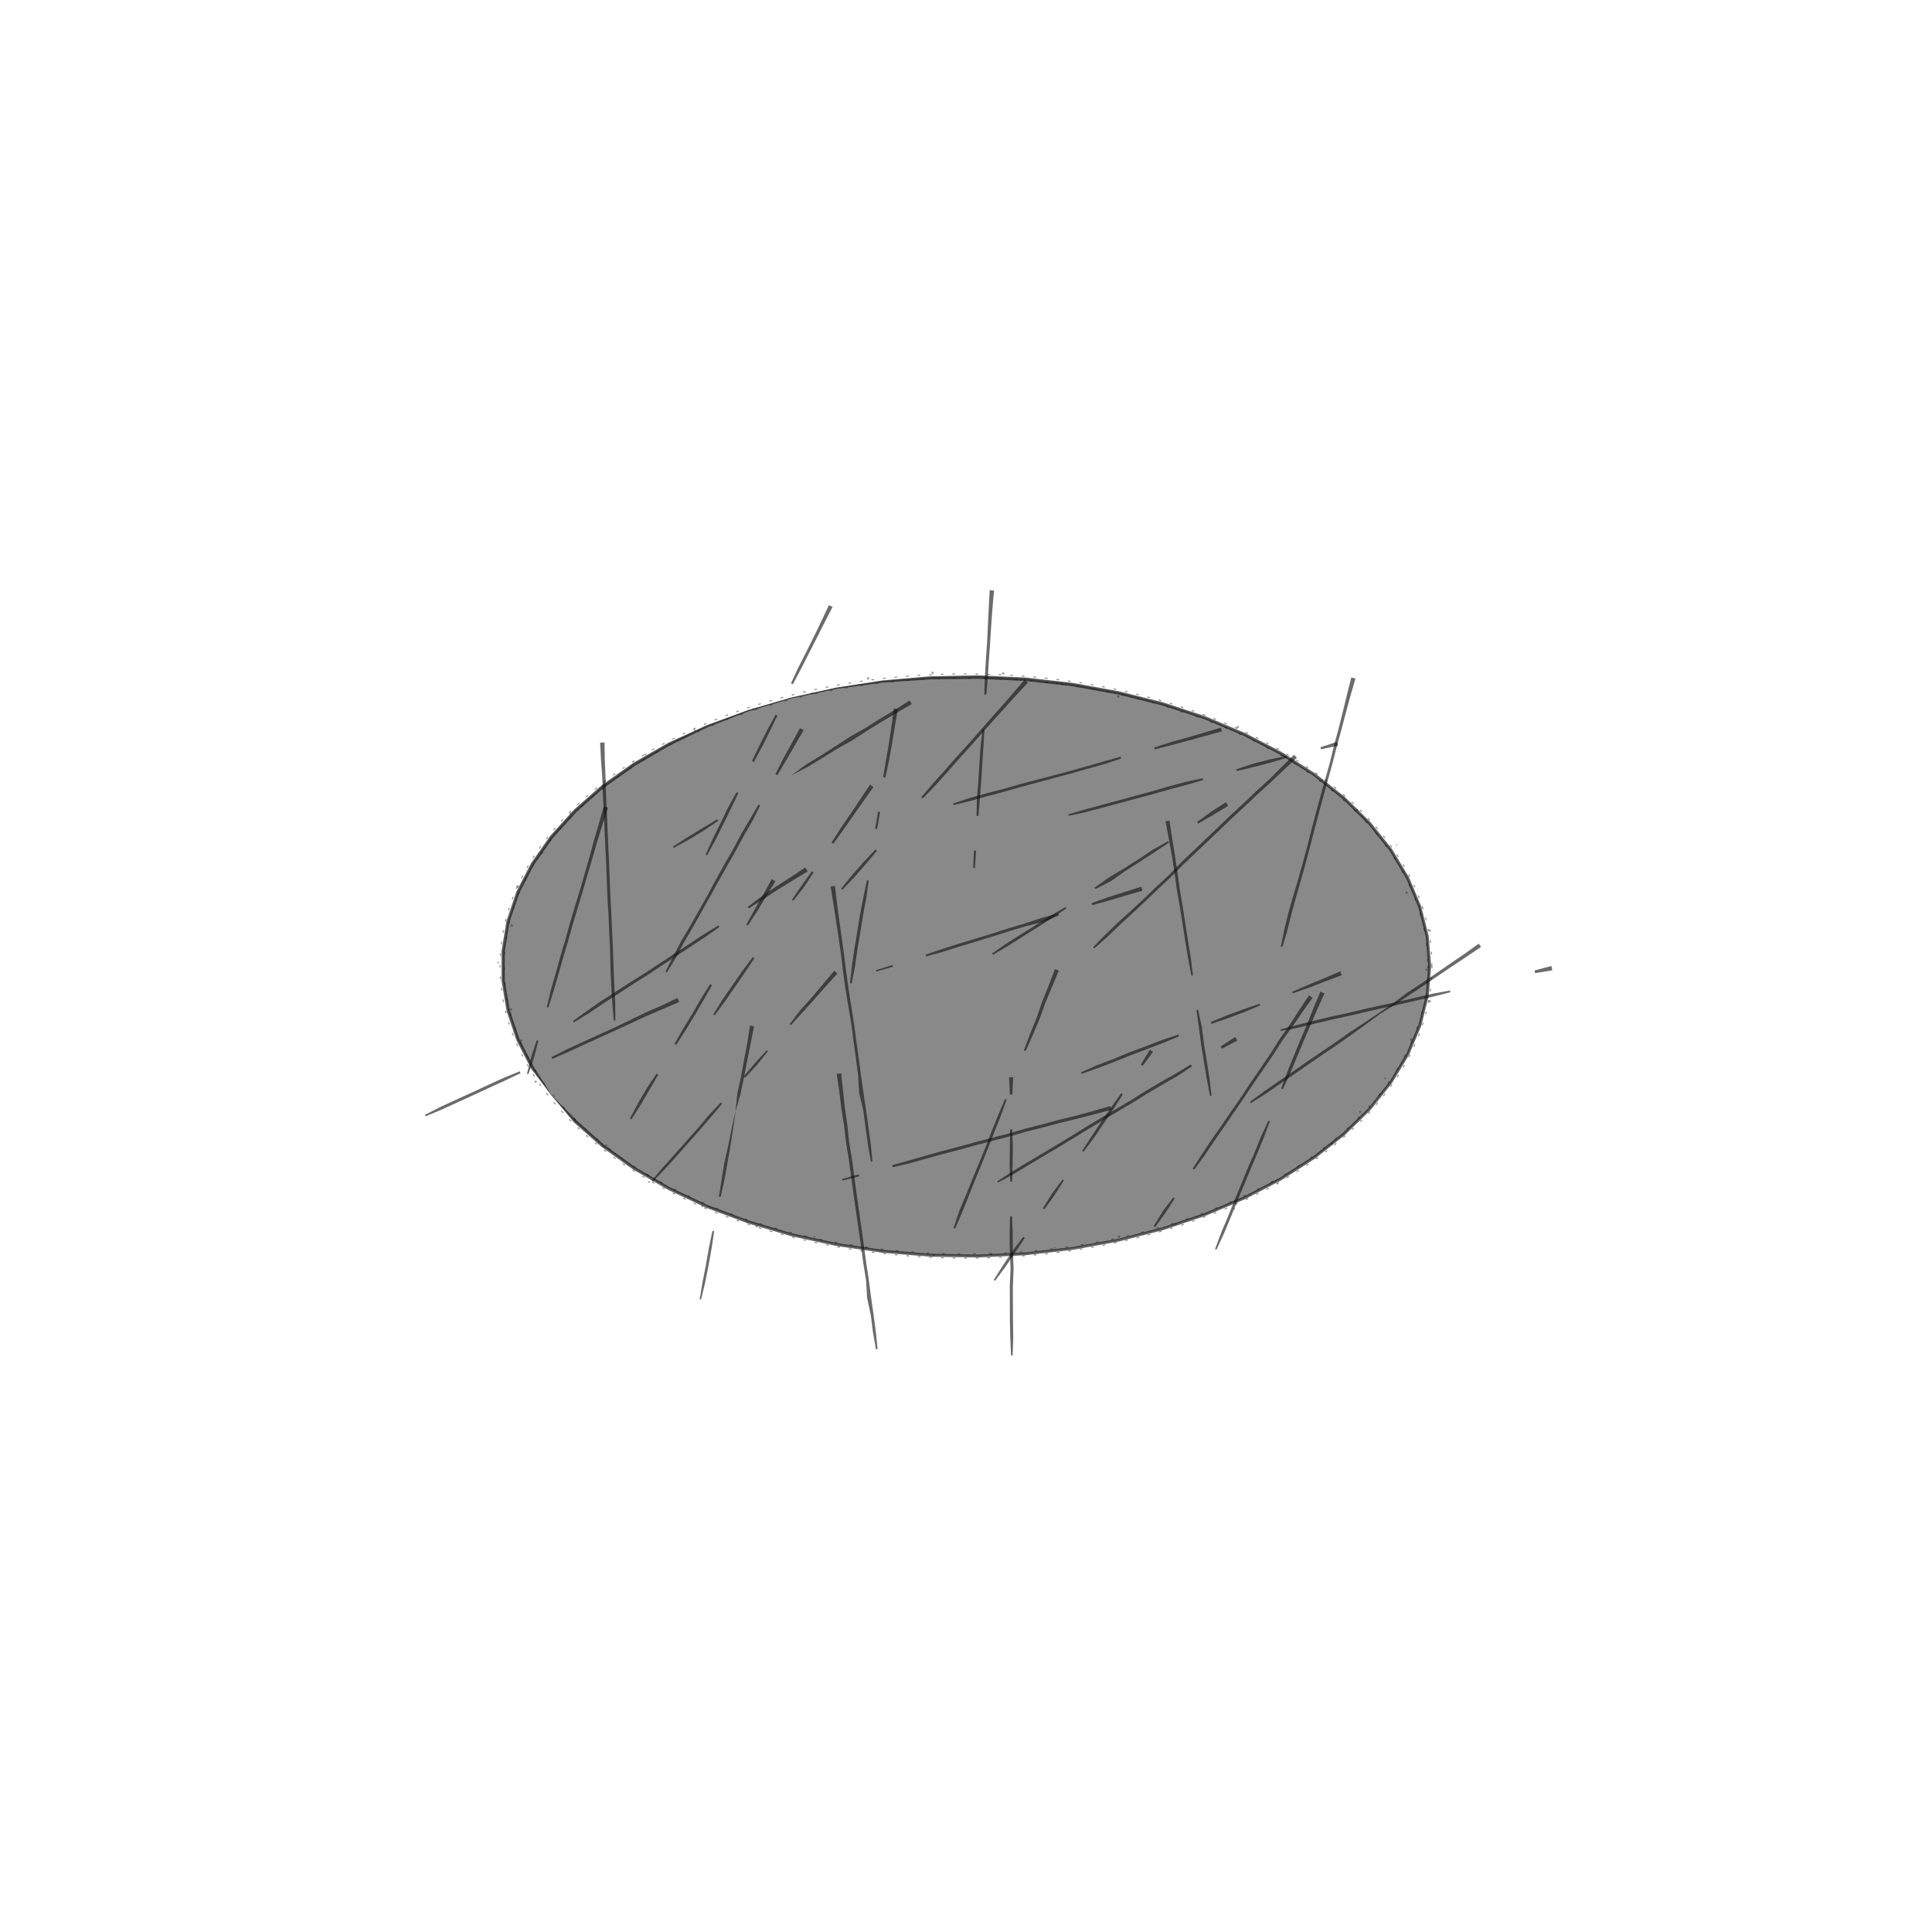
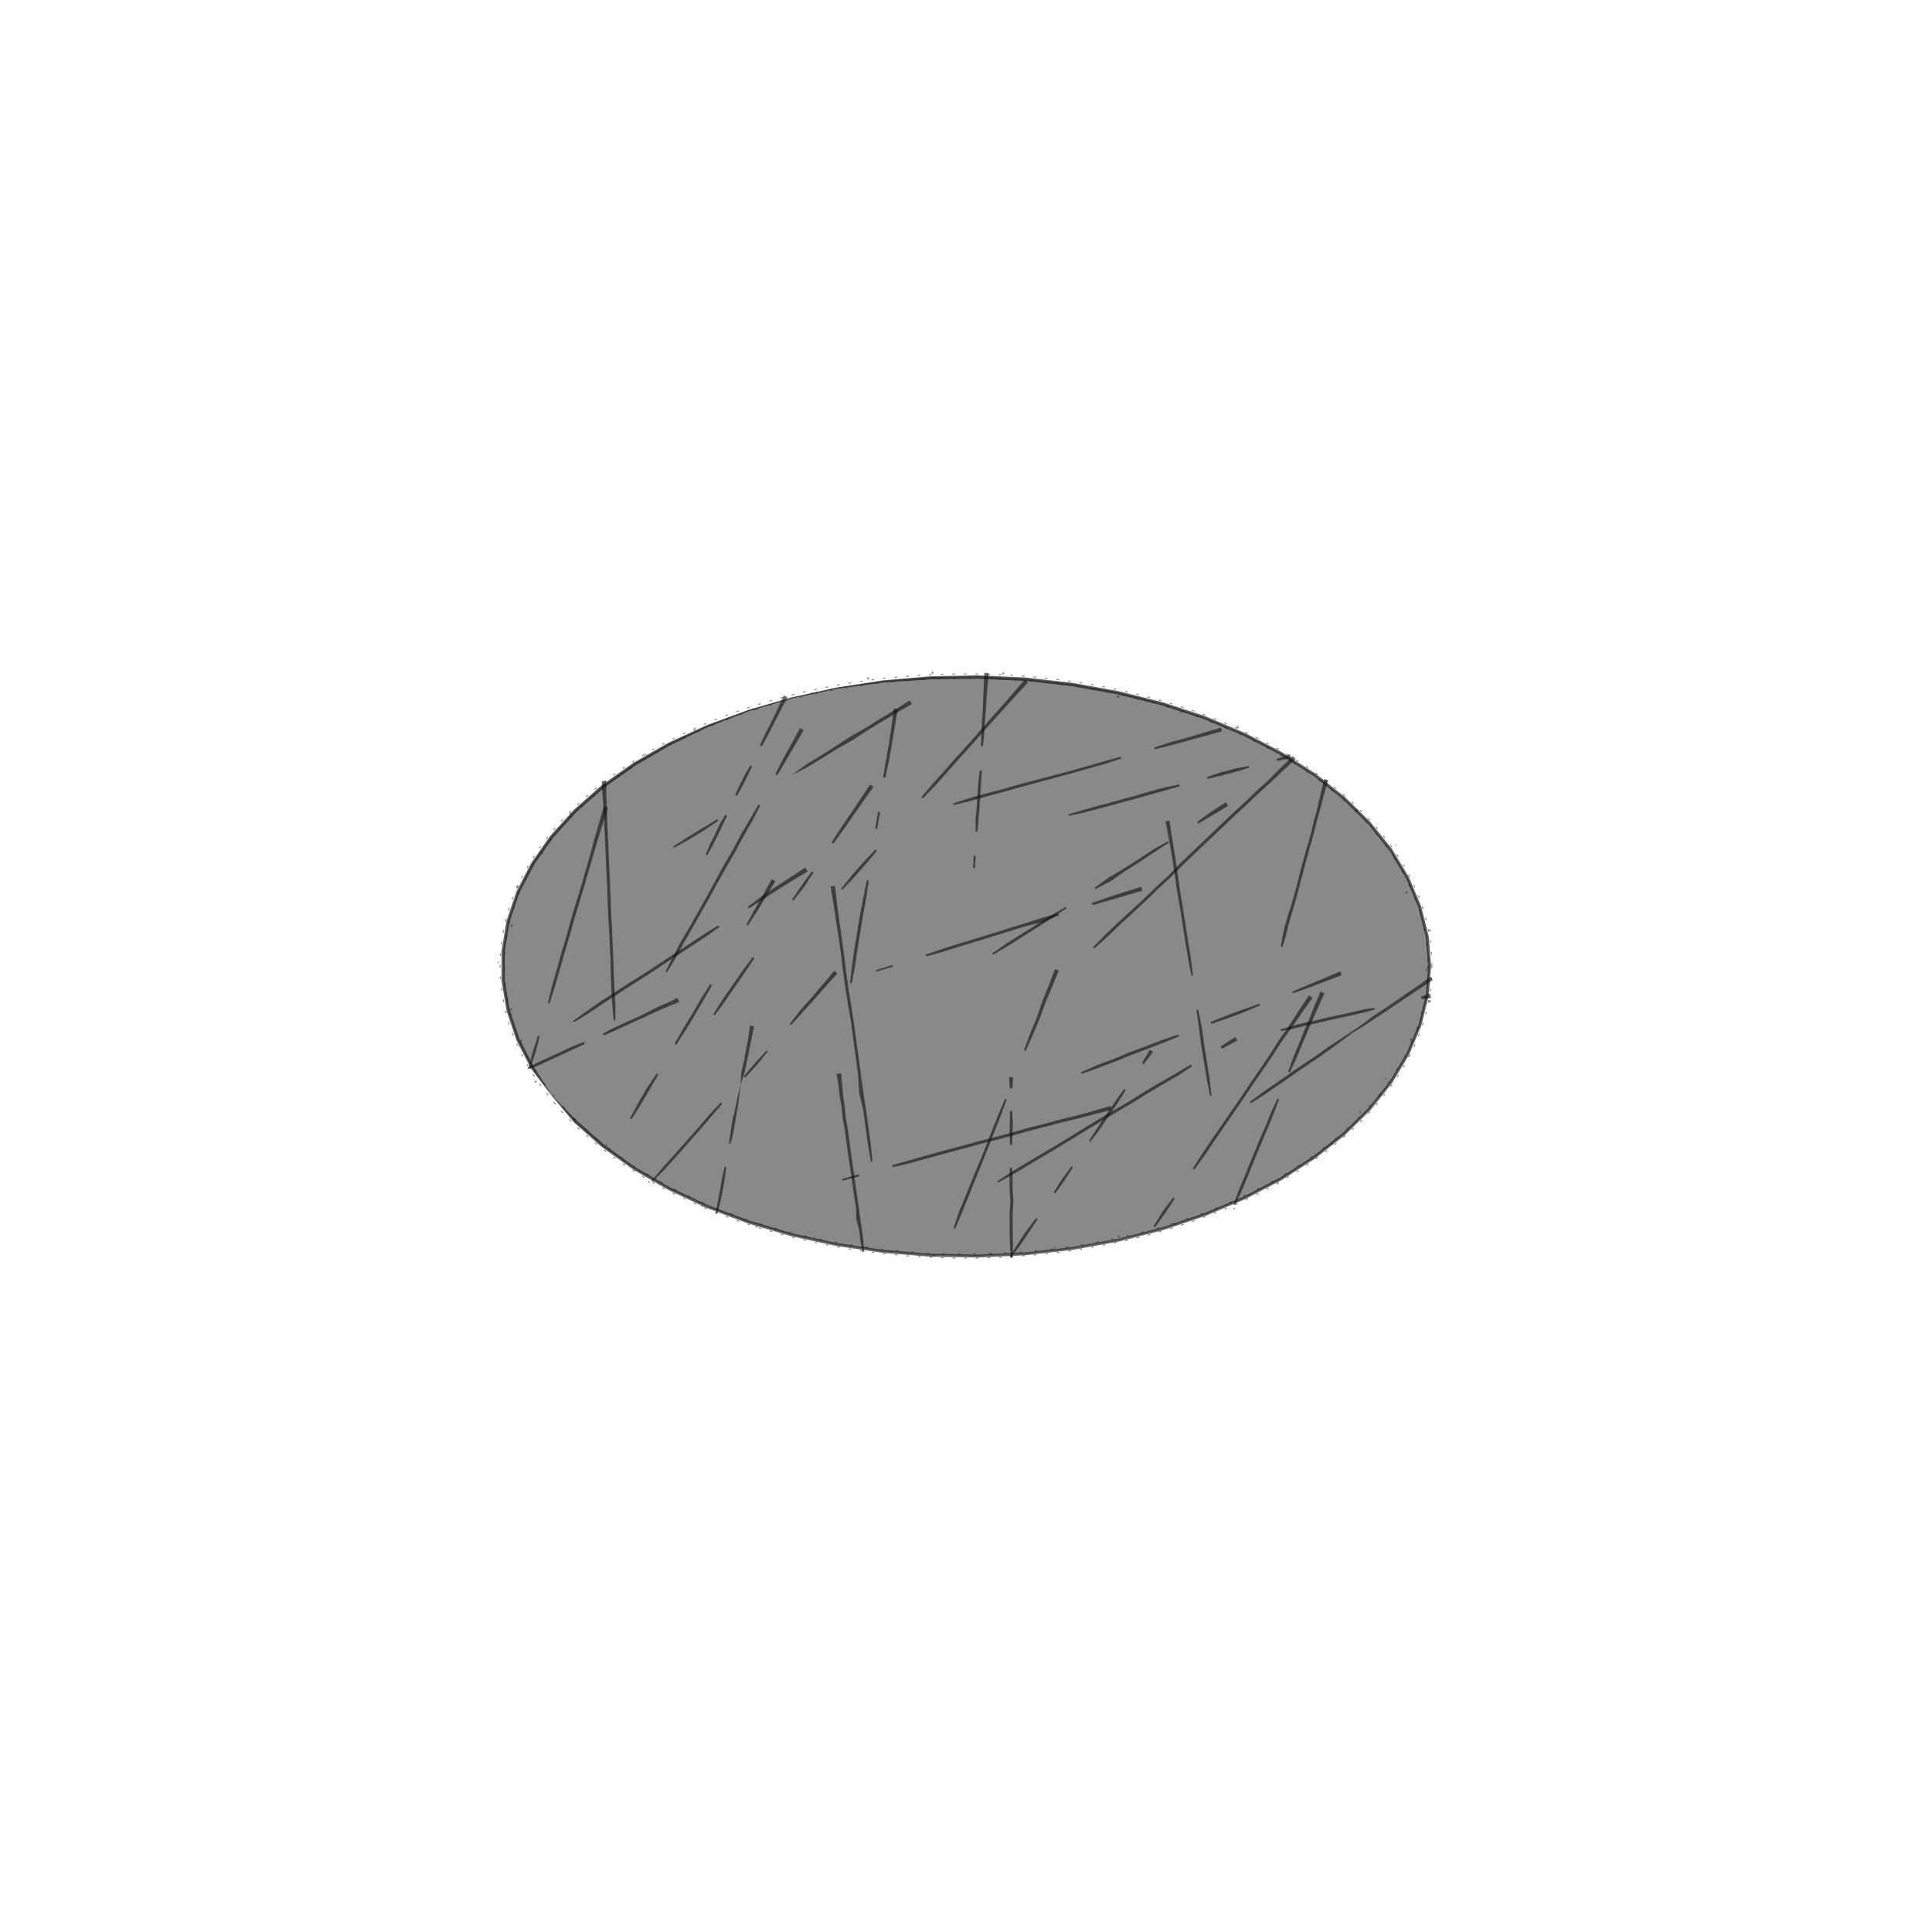
<svg xmlns="http://www.w3.org/2000/svg" baseProfile="full" height="1000" version="1.1" viewBox="0 0 1000 1000" width="1000">
  <defs />
  <g id="inku_artboard">
    <g id="layer_00_background">
      <rect fill="#ffffff" height="1000" id="background" width="1000" x="0" y="0" />
    </g>
    <g id="layer_10_content">
      <g id="instruction_000_ellipse_black_pencil">
        <g id="mark_000_000_ellipse">
          <ellipse cx="500" cy="500" fill="none" rx="240" ry="150" stroke="none" />
          <g class="fill-v2">
            <polygon class="fill-underlay-v1" fill="#111111" fill-opacity="0.495" points="740,500 738.728,515.423 734.925,530.683 728.632,545.617 719.916,560.068 708.868,573.882 695.607,586.913 680.272,599.023 663.026,610.083 644.051,619.976 623.55,628.597 601.739,635.855 578.85,641.673 555.125,645.99 530.816,648.758 506.179,649.95 481.478,649.553 456.973,647.57 432.923,644.022 409.585,638.949 387.206,632.402 366.022,624.452 346.258,615.182 328.123,604.692 311.811,593.091 297.494,580.504 285.323,567.064 275.428,552.913 267.913,538.201 262.859,523.084 260.318,507.722 260.318,492.278 262.859,476.916 267.913,461.799 275.428,447.087 285.323,432.936 297.494,419.496 311.811,406.909 328.123,395.308 346.258,384.818 366.022,375.548 387.206,367.598 409.585,361.051 432.923,355.978 456.973,352.43 481.478,350.447 506.179,350.05 530.816,351.242 555.125,354.01 578.85,358.327 601.739,364.145 623.55,371.403 644.051,380.024 663.026,389.917 680.272,400.977 695.607,413.087 708.868,426.118 719.916,439.932 728.632,454.383 734.925,469.317 738.728,484.577" stroke="none" />
            <g class="fill-texture-v1 marks-33">
-               <path d="M 802.987 499.983 L 794.283 502.317 L 794.577 503.683 L 803.47 502.226 Z M 750.487 512.677 L 741.623 514.304 L 732.852 516.338 L 724.088 518.364 L 715.293 520.264 L 706.5 522.221 L 697.753 524.326 L 688.946 526.187 L 680.18 528.286 L 671.465 530.529 L 662.769 532.836 L 662.947 533.623 L 671.808 531.965 L 680.555 529.818 L 689.299 527.749 L 698.095 525.837 L 706.857 523.763 L 715.63 521.793 L 724.423 519.856 L 733.198 517.836 L 741.964 515.816 L 750.683 513.587 Z" fill="#111111" fill-opacity="0.619" stroke="none" />
-               <path d="M 765.405 488.432 L 758.102 493.683 L 750.666 498.746 L 743.25 503.85 L 735.834 508.939 L 728.296 513.871 L 721.08 519.262 L 713.647 524.337 L 706.177 529.366 L 698.627 534.275 L 691.305 539.507 L 683.846 544.531 L 676.392 549.587 L 669.035 554.773 L 661.607 559.851 L 654.21 564.976 L 646.952 570.304 L 647.416 570.986 L 655.044 566.192 L 662.458 561.089 L 669.889 556.007 L 677.269 550.857 L 684.704 545.797 L 692.162 540.745 L 699.524 535.564 L 706.834 530.313 L 714.075 524.968 L 721.719 520.202 L 729.207 515.207 L 736.71 510.246 L 744.16 505.185 L 751.618 500.152 L 759.116 495.165 L 766.595 490.144 Z" fill="#111111" fill-opacity="0.619" stroke="none" />
-               <path d="M 683.453 513.269 L 679.957 521.574 L 676.637 529.943 L 673.077 538.211 L 669.685 546.555 L 666.278 554.886 L 663.183 563.347 L 664.043 563.696 L 667.801 555.513 L 671.249 547.199 L 674.704 538.897 L 678.287 530.641 L 681.857 522.38 L 685.537 514.175 Z M 656.511 580.064 L 652.729 588.238 L 649.343 596.573 L 645.753 604.827 L 642.345 613.162 L 638.888 621.473 L 635.529 629.822 L 632.047 638.117 L 628.904 646.559 L 629.623 646.859 L 633.416 638.69 L 636.893 630.385 L 640.29 622.049 L 643.745 613.74 L 647.168 605.422 L 650.703 597.144 L 654.119 588.813 L 657.303 580.39 Z" fill="#111111" fill-opacity="0.619" stroke="none" />
+               <path d="M 740.282 514.333 L 735.493 515.772 L 735.773 517.141 L 740.742 516.581 Z M 711.294 521.647 L 706.347 522.377 L 701.492 523.515 L 696.652 524.643 L 691.779 525.645 L 686.9 526.706 L 682.075 527.914 L 677.189 528.878 L 672.331 530.083 L 667.54 531.427 L 662.77 532.835 L 662.946 533.623 L 667.894 532.861 L 672.724 531.61 L 677.539 530.44 L 682.414 529.425 L 687.259 528.248 L 692.107 527.176 L 696.982 526.137 L 701.841 525.012 L 706.684 523.89 L 711.48 522.559 Z" fill="#111111" fill-opacity="0.619" stroke="none" />
+               <path d="M 740.393 505.559 L 734.654 509.738 L 728.782 513.73 L 722.929 517.765 L 717.078 521.782 L 711.102 525.645 L 705.449 529.965 L 699.579 533.97 L 693.67 537.93 L 687.684 541.769 L 681.925 545.929 L 676.031 549.882 L 670.139 553.868 L 664.344 557.985 L 658.481 561.992 L 652.647 566.046 L 646.953 570.303 L 647.416 570.986 L 653.48 567.262 L 659.332 563.23 L 665.2 559.217 L 671.017 555.138 L 676.888 551.15 L 682.784 547.167 L 688.584 543.055 L 694.329 538.875 L 700.006 534.601 L 706.087 530.906 L 712.011 526.981 L 717.95 523.091 L 723.839 519.1 L 729.733 515.138 L 735.668 511.221 L 741.586 507.269 Z" fill="#111111" fill-opacity="0.619" stroke="none" />
+               <path d="M 683.454 513.265 L 680.556 520.132 L 677.835 527.06 L 674.872 533.887 L 672.078 540.792 L 669.27 547.682 L 666.774 554.703 L 667.634 555.049 L 670.793 548.308 L 673.643 541.435 L 676.498 534.575 L 679.483 527.76 L 682.454 520.941 L 685.535 514.178 Z M 661.299 568.537 L 658.114 575.27 L 655.327 582.164 L 652.336 588.976 L 649.526 595.871 L 646.667 602.742 L 643.906 609.65 L 641.023 616.503 L 638.479 623.504 L 639.198 623.805 L 642.392 617.077 L 645.271 610.212 L 648.07 603.317 L 650.926 596.449 L 653.75 589.573 L 656.688 582.735 L 659.505 575.845 L 662.09 568.862 Z" fill="#111111" fill-opacity="0.619" stroke="none" />
              <path d="M 677.527 515.194 L 672.538 522.698 L 667.675 530.266 L 662.463 537.615 L 657.66 545.244 L 652.642 552.697 L 647.494 560.085 L 642.544 567.603 L 637.428 575.002 L 632.343 582.426 L 627.181 589.805 L 622.199 597.304 L 617.333 604.876 L 618.124 605.414 L 623.432 598.138 L 628.446 590.667 L 633.561 583.266 L 638.639 575.834 L 643.74 568.413 L 648.739 560.929 L 653.861 553.533 L 658.926 546.075 L 663.789 538.51 L 669.055 531.216 L 674.137 523.78 L 679.378 516.473 Z M 607.269 619.798 L 601.839 626.989 L 597.125 634.675 L 597.875 635.175 L 603.145 627.882 L 608.041 620.328 Z" fill="#111111" fill-opacity="0.619" stroke="none" />
-               <path d="M 699.434 350.638 L 697.241 359.375 L 695.11 368.126 L 692.934 376.854 L 690.571 385.542 L 688.452 394.289 L 686.025 402.946 L 683.603 411.616 L 681.231 420.303 L 678.935 429.011 L 676.717 437.733 L 674.392 446.419 L 671.955 455.075 L 669.376 463.7 L 666.903 472.373 L 664.764 481.129 L 662.946 489.951 L 663.786 490.162 L 666.341 481.52 L 668.492 472.791 L 670.893 464.136 L 673.39 455.486 L 675.795 446.803 L 678.122 438.101 L 680.374 429.386 L 682.678 420.691 L 685.034 412.01 L 687.428 403.336 L 689.834 394.652 L 692.041 385.925 L 694.425 377.249 L 696.724 368.541 L 699.073 359.858 L 701.582 351.219 Z" fill="#111111" fill-opacity="0.619" stroke="none" />
-               <path d="M 669.783 390.669 L 663.371 396.996 L 657.019 403.361 L 650.34 409.389 L 643.839 415.62 L 637.219 421.72 L 630.732 427.967 L 624.206 434.163 L 617.688 440.37 L 611.167 446.593 L 604.919 453.075 L 598.318 459.178 L 591.847 465.434 L 585.238 471.53 L 578.57 477.587 L 572.075 483.829 L 565.797 490.285 L 566.392 490.909 L 573.129 484.93 L 579.619 478.706 L 586.232 472.609 L 592.826 466.47 L 599.316 460.233 L 605.906 454.088 L 612.253 447.693 L 618.761 441.496 L 625.283 435.296 L 631.815 429.102 L 638.317 422.886 L 644.92 416.773 L 651.453 410.588 L 658.134 404.547 L 664.656 398.328 L 671.285 392.248 Z" fill="#111111" fill-opacity="0.619" stroke="none" />
+               <path d="M 685.38 403.284 L 684.064 408.734 L 682.811 414.198 L 681.515 419.632 L 680.029 425.031 L 678.789 430.486 L 677.242 435.846 L 675.698 441.228 L 674.204 446.627 L 672.785 452.047 L 671.445 457.478 L 670 462.869 L 668.444 468.229 L 666.743 473.562 L 665.146 478.956 L 663.884 484.429 L 662.945 489.955 L 663.787 490.158 L 665.465 484.802 L 666.736 479.371 L 668.255 474.016 L 669.874 468.656 L 671.402 463.258 L 672.852 457.842 L 674.226 452.417 L 675.65 447.016 L 677.127 441.628 L 678.642 436.246 L 680.171 430.847 L 681.501 425.408 L 683.006 420.025 L 684.427 414.603 L 685.897 409.214 L 687.526 403.87 Z" fill="#111111" fill-opacity="0.619" stroke="none" />
+               <path d="M 669.139 391.281 L 662.767 397.569 L 656.456 403.896 L 649.817 409.886 L 643.356 416.078 L 636.776 422.141 L 630.329 428.349 L 623.844 434.507 L 617.366 440.676 L 610.885 446.86 L 604.677 453.304 L 598.116 459.369 L 591.686 465.587 L 585.117 471.644 L 578.489 477.663 L 572.035 483.867 L 565.797 490.285 L 566.392 490.909 L 573.089 484.968 L 579.538 478.783 L 586.111 472.724 L 592.665 466.623 L 599.115 460.424 L 605.665 454.317 L 611.971 447.96 L 618.439 441.802 L 624.921 435.64 L 631.413 429.484 L 637.874 423.307 L 644.437 417.231 L 650.929 411.085 L 657.571 405.082 L 664.052 398.901 L 670.641 392.859 Z" fill="#111111" fill-opacity="0.619" stroke="none" />
              <path d="M 603.275 425.114 L 604.925 433.966 L 606.548 442.814 L 607.929 451.694 L 609.145 460.62 L 610.708 469.492 L 612.119 478.375 L 613.497 487.272 L 614.979 496.15 L 616.651 504.992 L 617.486 504.866 L 616.372 495.926 L 614.929 487.043 L 613.552 478.151 L 612.158 469.254 L 610.677 460.383 L 609.438 451.475 L 608.111 442.559 L 606.666 433.669 L 605.332 424.768 Z M 619.292 522.804 L 620.526 531.714 L 621.703 540.635 L 623.158 549.528 L 624.605 558.408 L 626.296 567.251 L 627.084 567.13 L 626.05 558.181 L 624.636 549.289 L 623.207 540.414 L 622.041 531.482 L 620.167 522.66 Z" fill="#111111" fill-opacity="0.619" stroke="none" />
              <path d="M 693.717 502.794 L 685.429 506.314 L 677.119 509.762 L 668.849 513.298 L 669.155 514.126 L 677.679 511.182 L 686.066 507.902 L 694.497 504.748 Z M 651.956 519.533 L 643.446 522.464 L 635.005 525.583 L 626.659 528.975 L 627.034 529.951 L 635.543 527.023 L 643.975 523.869 L 652.282 520.384 Z M 609.868 535.451 L 601.349 538.373 L 592.948 541.599 L 584.501 544.736 L 576.192 548.206 L 567.766 551.355 L 559.528 555.016 L 559.841 555.805 L 568.339 552.836 L 576.751 549.621 L 585.09 546.236 L 593.506 543.071 L 601.908 539.844 L 610.234 536.421 Z" fill="#111111" fill-opacity="0.619" stroke="none" />
              <path d="M 639.342 536.737 L 631.792 541.648 L 632.487 542.833 L 640.435 538.587 Z M 616.369 550.96 L 608.684 555.626 L 600.845 560.031 L 593.088 564.629 L 585.472 569.426 L 577.723 573.988 L 569.984 578.586 L 562.25 583.203 L 554.611 587.969 L 546.929 592.645 L 539.189 597.231 L 531.448 601.829 L 523.754 606.499 L 516.199 611.398 L 516.622 612.106 L 524.519 607.771 L 532.225 603.123 L 539.952 598.514 L 547.688 593.909 L 555.393 589.245 L 563.059 584.533 L 570.777 579.917 L 578.506 575.309 L 586.256 570.718 L 593.913 565.985 L 601.638 561.398 L 609.461 556.922 L 616.991 551.96 Z" fill="#111111" fill-opacity="0.619" stroke="none" />
-               <path d="M 595.167 543.314 L 590.491 551.014 L 591.447 551.66 L 596.822 544.428 Z M 580.331 565.868 L 575.11 573.204 L 570.017 580.626 L 565.058 588.133 L 560.092 595.638 L 560.823 596.144 L 566.238 588.942 L 571.258 581.466 L 576.361 574.055 L 581.186 566.455 Z M 549.948 610.509 L 544.584 617.748 L 539.782 625.37 L 540.598 625.918 L 545.815 618.585 L 550.673 611.008 Z M 529.627 640.219 L 524.174 647.395 L 519.166 654.882 L 514.349 662.488 L 515.025 662.952 L 520.395 655.717 L 525.433 648.267 L 530.429 640.783 Z" fill="#111111" fill-opacity="0.619" stroke="none" />
-               <path d="M 522.302 557.566 L 522.729 566.565 L 523.986 566.567 L 524.401 557.565 Z M 522.819 584.571 L 522.722 593.566 L 522.571 602.561 L 522.879 611.566 L 523.884 611.566 L 524.164 602.571 L 524.253 593.565 L 523.912 584.561 Z M 522.809 629.567 L 522.58 638.572 L 522.67 647.587 L 523.083 656.565 L 522.667 665.549 L 522.689 674.568 L 522.722 683.574 L 522.917 692.575 L 523.325 701.568 L 524.151 701.563 L 524.45 692.556 L 524.321 683.557 L 524.285 674.563 L 524.261 665.582 L 524.638 656.564 L 524.243 647.545 L 524.182 638.56 L 523.84 629.565 Z" fill="#111111" fill-opacity="0.619" stroke="none" />
-               <path d="M 692.025 383.955 L 683.468 386.782 L 683.73 387.795 L 692.568 385.995 Z M 666.028 391.23 L 657.204 393.059 L 648.487 395.351 L 639.92 398.161 L 640.182 399.096 L 648.935 396.997 L 657.633 394.733 L 666.267 392.173 Z M 622.543 402.814 L 613.732 404.697 L 605.021 407.014 L 596.382 409.548 L 587.696 411.888 L 579.019 414.279 L 570.33 416.616 L 561.65 418.976 L 553.006 421.484 L 553.199 422.247 L 562.005 420.337 L 570.71 418.032 L 579.407 415.708 L 588.092 413.347 L 596.79 411.017 L 605.45 408.563 L 614.136 406.259 L 622.778 403.735 Z" fill="#111111" fill-opacity="0.619" stroke="none" />
+               <path d="M 595.166 543.314 L 591.005 550.263 L 591.961 550.908 L 596.823 544.427 Z M 581.873 563.613 L 577.166 570.199 L 572.587 576.869 L 568.143 583.624 L 563.691 590.378 L 564.421 590.884 L 569.322 584.433 L 573.828 577.708 L 578.417 571.049 L 582.729 564.201 Z M 554.575 603.746 L 549.725 610.234 L 545.436 617.104 L 546.253 617.651 L 550.956 611.071 L 555.3 604.245 Z M 536.31 630.449 L 531.371 636.875 L 526.877 643.611 L 522.574 650.465 L 523.25 650.929 L 528.106 644.445 L 532.63 637.748 L 537.111 631.015 Z" fill="#111111" fill-opacity="0.619" stroke="none" />
+               <path d="M 522.302 557.565 L 522.721 563.406 L 523.977 563.412 L 524.401 557.566 Z M 522.794 575.103 L 522.688 580.938 L 522.529 586.774 L 522.829 592.624 L 523.833 592.627 L 524.121 586.791 L 524.219 580.94 L 523.887 575.088 Z M 522.741 604.313 L 522.504 610.163 L 522.586 616.03 L 522.99 621.84 L 522.566 627.659 L 522.579 633.531 L 522.603 639.384 L 522.79 645.228 L 523.189 651.061 L 524.015 651.054 L 524.322 645.201 L 524.203 639.359 L 524.175 633.526 L 524.159 627.712 L 524.544 621.841 L 524.158 615.967 L 524.106 610.148 L 523.772 604.312 Z" fill="#111111" fill-opacity="0.619" stroke="none" />
+               <path d="M 667.745 390.39 L 660.707 392.815 L 660.967 393.828 L 668.288 392.43 Z M 646.302 396.458 L 638.995 397.885 L 631.793 399.776 L 624.744 402.183 L 625.008 403.117 L 632.244 401.42 L 639.422 399.559 L 646.538 397.402 Z M 610.404 406.031 L 603.11 407.512 L 595.915 409.428 L 588.792 411.559 L 581.626 413.497 L 574.466 415.485 L 567.295 417.421 L 560.133 419.378 L 553.007 421.484 L 553.198 422.247 L 560.487 420.74 L 567.675 418.836 L 574.855 416.914 L 582.023 414.956 L 589.205 413.027 L 596.347 410.976 L 603.513 409.074 L 610.637 406.952 Z" fill="#111111" fill-opacity="0.619" stroke="none" />
              <path d="M 631.909 376.605 L 623.29 379.2 L 614.667 381.759 L 605.979 384.115 L 597.413 386.906 L 597.681 387.852 L 606.41 385.656 L 615.098 383.307 L 623.779 380.909 L 632.465 378.549 Z M 580.047 391.654 L 571.38 394.099 L 562.728 396.551 L 554.079 399.02 L 545.379 401.306 L 536.676 403.602 L 527.964 405.891 L 519.316 408.383 L 510.607 410.645 L 501.922 413.042 L 493.37 415.881 L 493.609 416.708 L 502.352 414.557 L 511.009 412.128 L 519.707 409.803 L 528.363 407.338 L 537.049 405.003 L 545.74 402.662 L 554.437 400.322 L 563.101 397.869 L 571.776 395.444 L 580.323 392.607 Z" fill="#111111" fill-opacity="0.619" stroke="none" />
              <path d="M 634.489 415.244 L 626.917 420.127 L 619.633 425.446 L 620.168 426.277 L 627.972 421.779 L 635.655 417.106 Z M 604.623 435.383 L 596.751 439.773 L 589.256 444.771 L 581.658 449.589 L 573.933 454.196 L 566.584 459.42 L 567.052 460.163 L 575.081 456.023 L 582.455 450.831 L 590.055 446.004 L 597.575 441.071 L 605.085 436.103 Z M 551.604 469.419 L 543.827 473.948 L 536.219 478.755 L 528.588 483.526 L 520.961 488.312 L 513.574 493.471 L 514.016 494.159 L 521.773 489.588 L 529.375 484.777 L 536.991 479.98 L 544.591 475.158 L 552.046 470.095 Z" fill="#111111" fill-opacity="0.619" stroke="none" />
              <path d="M 590.715 458.974 L 582.127 461.679 L 573.548 464.42 L 565.06 467.436 L 565.397 468.509 L 574.065 466.077 L 582.69 463.526 L 591.334 461.024 Z M 547.85 472.723 L 539.168 475.107 L 530.633 477.918 L 522.001 480.505 L 513.432 483.265 L 504.828 485.884 L 496.202 488.471 L 487.633 491.227 L 479.102 494.105 L 479.392 495.028 L 488.074 492.639 L 496.656 489.931 L 505.261 487.311 L 513.872 484.672 L 522.453 481.962 L 531.054 479.35 L 539.831 477.217 L 548.184 473.762 Z M 461.931 499.485 L 453.339 502.169 L 453.56 502.9 L 462.199 500.376 Z" fill="#111111" fill-opacity="0.619" stroke="none" />
              <path d="M 546.047 501.59 L 542.843 509.995 L 539.451 518.353 L 536.558 526.883 L 533.13 535.184 L 529.961 543.622 L 530.893 543.99 L 534.533 535.764 L 538.062 527.46 L 541.105 518.982 L 544.577 510.698 L 548.026 502.377 Z M 520.217 568.804 L 516.694 577.086 L 513.314 585.43 L 510.092 593.834 L 506.702 602.162 L 503.235 610.47 L 499.86 618.814 L 496.397 627.13 L 493.541 635.685 L 494.34 635.99 L 497.906 627.727 L 501.26 619.383 L 504.61 611.03 L 508.013 602.699 L 511.377 594.342 L 514.642 585.954 L 517.995 577.605 L 521.055 569.134 Z" fill="#111111" fill-opacity="0.619" stroke="none" />
              <path d="M 574.744 572.434 L 566.117 574.988 L 557.45 577.361 L 548.701 579.482 L 540.006 581.82 L 531.271 584.028 L 522.631 586.563 L 513.928 588.818 L 505.208 591.073 L 496.538 593.488 L 487.827 595.753 L 479.15 598.176 L 470.502 600.647 L 461.843 603.088 L 462.123 604.148 L 470.894 602.097 L 479.568 599.666 L 488.237 597.276 L 496.942 594.993 L 505.62 592.607 L 514.323 590.335 L 523.041 588.059 L 531.698 585.604 L 540.412 583.383 L 549.11 581.09 L 557.859 578.966 L 566.583 576.697 L 575.299 574.427 Z M 444.468 607.807 L 435.816 610.288 L 436.034 611.09 L 444.754 608.859 Z" fill="#111111" fill-opacity="0.619" stroke="none" />
-               <path d="M 433.067 555.858 L 434.394 564.755 L 435.462 573.706 L 436.915 582.589 L 437.916 591.541 L 439.404 600.432 L 440.615 609.337 L 441.803 618.262 L 443.092 627.173 L 444.384 636.079 L 445.66 644.985 L 446.846 653.913 L 448.29 662.783 L 448.798 671.805 L 450.709 680.642 L 451.845 689.554 L 453.389 698.43 L 454.208 698.318 L 453.323 689.358 L 452.152 680.418 L 450.864 671.525 L 449.727 662.604 L 448.369 653.691 L 447.17 644.777 L 445.916 635.861 L 444.653 626.949 L 443.394 618.042 L 442.198 609.124 L 440.99 600.193 L 439.528 591.32 L 438.581 582.371 L 437.31 573.459 L 436.343 564.52 L 435.392 555.561 Z" fill="#111111" fill-opacity="0.619" stroke="none" />
-               <path d="M 512.261 305.496 L 511.786 314.489 L 511.343 323.487 L 510.925 332.474 L 510.296 341.451 L 509.792 350.44 L 509.454 359.438 L 510.512 359.498 L 511.299 350.531 L 511.853 341.552 L 512.496 332.573 L 513.057 323.586 L 513.72 314.617 L 514.51 305.655 Z M 508.564 377.412 L 507.556 386.359 L 506.945 395.347 L 506.398 404.326 L 505.654 413.3 L 505.442 422.309 L 506.452 422.369 L 507.178 413.4 L 507.862 404.429 L 508.42 395.442 L 509.018 386.471 L 509.544 377.479 Z M 504.113 440.257 L 503.731 449.257 L 504.62 449.304 L 505.197 440.328 Z" fill="#111111" fill-opacity="0.619" stroke="none" />
+               <path d="M 433.066 555.852 L 433.961 561.597 L 434.598 567.404 L 435.618 573.136 L 436.188 578.941 L 437.244 584.688 L 438.022 590.437 L 438.779 596.212 L 439.636 601.976 L 440.496 607.732 L 441.339 613.486 L 442.093 619.267 L 443.105 624.979 L 443.181 630.855 L 444.662 636.549 L 445.363 642.303 L 446.476 648.03 L 447.295 647.919 L 446.843 642.111 L 446.102 636.312 L 445.247 630.576 L 444.543 624.81 L 443.616 619.038 L 442.849 613.277 L 442.027 607.509 L 441.196 601.747 L 440.369 595.991 L 439.606 590.226 L 438.828 584.437 L 437.8 578.72 L 437.286 572.924 L 436.446 567.161 L 435.912 561.379 L 435.393 555.567 Z" fill="#111111" fill-opacity="0.619" stroke="none" />
+               <path d="M 509.522 348.232 L 509.218 354.556 L 508.946 360.885 L 508.699 367.2 L 508.242 373.504 L 507.909 379.824 L 507.742 386.151 L 508.8 386.208 L 509.416 379.913 L 509.799 373.606 L 510.27 367.297 L 510.66 360.98 L 511.152 354.685 L 511.771 348.396 Z M 507.195 398.78 L 506.358 405.053 L 505.918 411.374 L 505.542 417.68 L 504.969 423.984 L 504.928 430.323 L 505.938 430.381 L 506.493 424.086 L 507.006 417.787 L 507.393 411.469 L 507.819 405.172 L 508.174 398.849 Z M 503.942 442.928 L 503.731 449.259 L 504.62 449.302 L 505.025 443 Z" fill="#111111" fill-opacity="0.619" stroke="none" />
              <path d="M 530.398 351.78 L 524.502 358.587 L 518.631 365.409 L 512.624 372.11 L 506.681 378.875 L 500.735 385.625 L 494.679 392.284 L 488.738 399.047 L 482.722 405.733 L 476.891 412.599 L 477.629 413.258 L 483.906 406.803 L 489.917 400.096 L 495.874 393.352 L 501.906 386.673 L 507.885 379.939 L 513.867 373.22 L 519.912 366.551 L 525.949 359.875 L 532.076 353.286 Z M 453.15 439.663 L 446.962 446.207 L 441.014 452.966 L 435.355 459.976 L 436.032 460.565 L 442.2 454.005 L 448.131 447.241 L 453.926 440.353 Z" fill="#111111" fill-opacity="0.619" stroke="none" />
              <path d="M 462.665 366.734 L 461.476 375.655 L 460.154 384.548 L 458.598 393.4 L 457.112 402.288 L 458.253 402.483 L 460.147 393.685 L 461.724 384.81 L 463.186 375.919 L 464.7 367.043 Z M 454.49 420.105 L 452.993 428.974 L 453.989 429.143 L 455.529 420.271 Z M 448.699 455.633 L 446.901 464.446 L 445.167 473.285 L 443.738 482.18 L 442.235 491.061 L 440.973 499.98 L 439.953 508.926 L 440.844 509.062 L 442.538 500.212 L 443.832 491.31 L 445.308 482.439 L 446.742 473.563 L 448.389 464.716 L 449.655 455.791 Z" fill="#111111" fill-opacity="0.619" stroke="none" />
              <path d="M 450.327 406.107 L 445.357 413.613 L 440.337 421.082 L 435.242 428.504 L 430.406 436.104 L 431.309 436.715 L 436.568 429.412 L 441.722 422.037 L 446.888 414.665 L 452.124 407.344 Z M 420.249 450.958 L 414.989 458.252 L 409.909 465.689 L 410.642 466.203 L 416.177 459.095 L 421.113 451.555 Z M 389.606 495.422 L 384.199 502.619 L 379.082 510.029 L 373.945 517.424 L 369.193 525.08 L 369.904 525.561 L 375.238 518.308 L 380.339 510.897 L 385.445 503.492 L 390.471 496.019 Z" fill="#111111" fill-opacity="0.619" stroke="none" />
              <path d="M 429.902 458.849 L 431.376 467.731 L 432.732 476.632 L 434.116 485.524 L 435.368 494.426 L 436.429 503.366 L 437.675 512.294 L 439.154 521.183 L 440.647 530.05 L 441.789 538.97 L 443.04 547.882 L 444.17 556.797 L 444.716 565.836 L 446.83 574.637 L 448.015 583.538 L 449.247 592.454 L 450.788 601.327 L 451.595 601.216 L 450.697 592.255 L 449.469 583.34 L 448.256 574.401 L 446.898 565.514 L 445.654 556.627 L 444.478 547.688 L 443.224 538.776 L 442.04 529.846 L 440.628 520.944 L 439.238 512.06 L 438.005 503.16 L 436.886 494.228 L 435.664 485.301 L 434.403 476.389 L 433.222 467.469 L 432.182 458.528 Z" fill="#111111" fill-opacity="0.619" stroke="none" />
              <path d="M 431.834 502.458 L 426.02 509.333 L 420.222 516.212 L 414.211 522.918 L 408.719 530.072 L 409.339 530.607 L 415.42 523.968 L 421.447 517.291 L 427.406 510.537 L 433.442 503.864 Z M 396.866 543.619 L 390.784 550.254 L 384.971 557.121 L 385.707 557.772 L 391.81 551.148 L 397.466 544.136 Z M 373.069 570.624 L 366.908 577.198 L 361.108 584.084 L 355.128 590.8 L 349.158 597.531 L 343.138 604.217 L 337.298 611.071 L 337.845 611.57 L 344.136 605.122 L 350.175 598.44 L 356.146 591.703 L 362.12 584.962 L 367.97 578.123 L 373.809 571.279 Z" fill="#111111" fill-opacity="0.619" stroke="none" />
-               <path d="M 388.192 530.858 L 386.813 539.748 L 385.135 548.585 L 383.518 557.432 L 381.608 566.229 L 380.696 575.226 L 378.748 584.021 L 376.985 592.843 L 374.971 601.625 L 373.519 610.512 L 372.078 619.394 L 372.976 619.565 L 374.975 610.777 L 376.528 601.914 L 378.077 593.05 L 379.465 584.15 L 380.742 575.235 L 383.21 566.553 L 385.063 557.742 L 386.773 548.899 L 388.534 540.068 L 390.306 531.234 Z M 368.758 637.088 L 366.914 645.904 L 365.379 654.767 L 363.642 663.589 L 362.153 672.469 L 362.879 672.617 L 364.984 663.858 L 366.734 655.02 L 368.335 646.157 L 369.65 637.252 Z" fill="#111111" fill-opacity="0.619" stroke="none" />
-               <path d="M 429.046 313.219 L 425.216 321.363 L 421.295 329.461 L 417.297 337.519 L 413.206 345.538 L 409.397 353.701 L 410.375 354.184 L 414.593 346.236 L 418.667 338.212 L 422.754 330.189 L 426.817 322.153 L 430.928 314.144 Z M 401.483 369.864 L 397.171 377.766 L 393.108 385.799 L 389.224 393.921 L 390.191 394.409 L 394.45 386.478 L 398.495 378.44 L 402.401 370.326 Z M 381.229 410.048 L 376.856 417.926 L 372.982 426.057 L 368.941 434.094 L 365.259 442.316 L 365.983 442.675 L 370.306 434.775 L 374.334 426.722 L 378.274 418.635 L 382.178 410.527 Z" fill="#111111" fill-opacity="0.619" stroke="none" />
+               <path d="M 388.191 530.864 L 387.335 536.985 L 386.179 543.057 L 385.085 549.137 L 383.698 555.169 L 383.306 561.408 L 381.881 567.44 L 380.64 573.497 L 379.148 579.516 L 378.217 585.641 L 377.3 591.756 L 378.198 591.928 L 379.675 585.902 L 380.706 579.803 L 381.732 573.705 L 382.598 567.566 L 383.353 561.416 L 385.298 555.503 L 386.629 549.455 L 387.817 543.372 L 389.057 537.303 L 390.307 531.229 Z M 375.024 603.924 L 373.701 609.979 L 372.689 616.075 L 371.475 622.129 L 370.507 628.247 L 371.233 628.4 L 372.815 622.405 L 374.044 616.328 L 375.123 610.225 L 375.916 604.086 Z" fill="#111111" fill-opacity="0.619" stroke="none" />
+               <path d="M 405.687 359.968 L 403.317 365.189 L 400.856 370.363 L 398.319 375.498 L 395.688 380.595 L 393.338 385.839 L 394.317 386.32 L 397.074 381.296 L 399.688 376.195 L 402.317 371.091 L 404.92 365.974 L 407.572 360.886 Z M 388.345 396.158 L 385.494 401.136 L 382.89 406.248 L 380.466 411.449 L 381.432 411.94 L 384.23 406.931 L 386.815 401.815 L 389.262 396.621 Z M 375.39 421.734 L 372.477 426.691 L 370.061 431.902 L 367.481 437.015 L 365.259 442.316 L 365.983 442.675 L 368.847 437.696 L 371.416 432.562 L 373.895 427.4 L 376.338 422.214 Z" fill="#111111" fill-opacity="0.619" stroke="none" />
              <path d="M 470.812 362.544 L 463.242 367.401 L 455.521 372.031 L 447.913 376.851 L 440.075 381.271 L 432.536 386.208 L 424.941 391.04 L 417.236 395.69 L 410.003 401.108 L 410.024 401.142 L 418.024 396.968 L 425.724 392.308 L 433.355 387.535 L 441.228 383.172 L 448.757 378.22 L 456.424 373.516 L 464.188 368.967 L 471.946 364.385 Z M 371.271 424.041 L 363.553 428.667 L 355.874 433.341 L 348.311 438.226 L 348.702 438.881 L 356.6 434.548 L 364.311 429.887 L 371.777 424.841 Z" fill="#111111" fill-opacity="0.619" stroke="none" />
              <path d="M 414.067 376.874 L 409.771 384.782 L 405.392 392.652 L 401.373 400.718 L 402.326 401.242 L 406.93 393.508 L 411.431 385.72 L 415.968 377.944 Z M 392.575 416.418 L 388.065 424.204 L 383.488 431.961 L 379.282 439.922 L 374.777 447.705 L 370.397 455.579 L 366.138 463.507 L 361.72 471.342 L 357.317 479.183 L 352.689 486.917 L 348.514 494.906 L 344.454 502.937 L 345.174 503.336 L 349.85 495.63 L 354.089 487.7 L 358.621 479.934 L 363.025 472.076 L 367.436 464.225 L 371.761 456.33 L 376.174 448.498 L 380.66 440.686 L 384.921 432.759 L 389.39 424.95 L 393.495 416.931 Z" fill="#111111" fill-opacity="0.619" stroke="none" />
              <path d="M 416.76 449.026 L 409.268 454.015 L 401.679 458.879 L 394.235 463.974 L 387.032 469.385 L 387.566 470.181 L 395.178 465.359 L 402.678 460.416 L 410.332 455.702 L 418.049 451.06 Z M 371.825 478.997 L 364.136 483.7 L 356.64 488.68 L 349.111 493.609 L 341.592 498.558 L 334.099 503.528 L 326.445 508.263 L 318.902 513.182 L 311.308 518.032 L 303.916 523.18 L 296.608 528.433 L 297.061 529.12 L 304.777 524.457 L 312.211 519.39 L 319.765 514.516 L 327.299 509.601 L 334.913 504.795 L 342.434 499.836 L 349.957 494.9 L 357.491 489.973 L 365.004 485.016 L 372.362 479.842 Z" fill="#111111" fill-opacity="0.619" stroke="none" />
              <path d="M 399.447 455.037 L 395.101 462.922 L 390.626 470.724 L 386.268 478.603 L 387.057 479.074 L 392.003 471.543 L 396.619 463.809 L 401.353 456.15 Z M 367.605 509.386 L 362.784 516.996 L 358.299 524.798 L 353.605 532.469 L 349.133 540.278 L 349.997 540.813 L 354.864 533.234 L 359.541 525.536 L 364.076 517.758 L 368.532 509.943 Z M 339.841 555.703 L 334.829 563.188 L 330.289 570.974 L 326.052 578.923 L 326.823 579.373 L 331.661 571.775 L 336.191 564.011 L 340.723 556.231 Z" fill="#111111" fill-opacity="0.619" stroke="none" />
-               <path d="M 350.612 516.541 L 342.511 520.447 L 334.25 524.043 L 326.141 527.985 L 318.035 531.883 L 309.84 535.592 L 301.659 539.35 L 293.485 543.123 L 285.43 547.138 L 285.856 548.074 L 294.111 544.472 L 302.289 540.721 L 310.473 536.983 L 318.679 533.276 L 326.847 529.477 L 335.005 525.71 L 343.275 522.172 L 351.563 518.636 Z M 269.009 554.505 L 260.672 557.911 L 252.48 561.656 L 244.322 565.455 L 236.135 569.191 L 227.951 572.938 L 219.933 577.046 L 220.274 577.784 L 228.596 574.34 L 236.773 570.585 L 244.961 566.845 L 253.133 563.072 L 261.312 559.335 L 269.446 555.478 Z" fill="#111111" fill-opacity="0.619" stroke="none" />
-               <path d="M 310.609 384.381 L 311.081 393.382 L 311.737 402.361 L 312.041 411.354 L 312.552 420.343 L 312.913 429.333 L 313.328 438.327 L 313.769 447.313 L 314.093 456.304 L 314.425 465.307 L 315.006 474.29 L 315.358 483.28 L 315.81 492.263 L 315.998 501.261 L 316.387 510.265 L 316.916 519.251 L 317.686 528.222 L 318.524 528.182 L 318.445 519.172 L 317.973 510.186 L 317.577 501.206 L 317.289 492.208 L 316.864 483.213 L 316.49 474.216 L 315.997 465.23 L 315.635 456.245 L 315.281 447.249 L 314.863 438.256 L 314.466 429.267 L 314.111 420.271 L 313.681 411.285 L 313.415 402.286 L 313.038 393.293 L 312.901 384.303 Z" fill="#111111" fill-opacity="0.619" stroke="none" />
-               <path d="M 312.526 417.344 L 310.07 426.004 L 307.536 434.652 L 305.2 443.35 L 302.698 451.991 L 300.223 460.639 L 297.568 469.235 L 294.969 477.864 L 292.605 486.549 L 290.005 495.165 L 287.619 503.847 L 285.115 512.493 L 283.018 521.25 L 283.842 521.491 L 286.537 512.896 L 289.053 504.256 L 291.503 495.598 L 294.073 486.972 L 296.509 478.307 L 299.078 469.693 L 301.695 461.077 L 304.213 452.431 L 306.764 443.796 L 309.25 435.15 L 311.943 426.573 L 314.714 418.008 Z M 277.788 538.474 L 274.978 547.028 L 272.757 555.756 L 273.52 555.981 L 276.396 547.446 L 278.662 538.731 Z" fill="#111111" fill-opacity="0.619" stroke="none" />
+               <path d="M 350.614 516.541 L 345.845 518.924 L 340.906 521.002 L 336.115 523.429 L 331.341 525.806 L 326.476 527.994 L 321.621 530.232 L 316.772 532.487 L 312.047 534.981 L 312.472 535.917 L 317.403 533.833 L 322.252 531.603 L 327.108 529.385 L 331.99 527.196 L 336.835 524.915 L 341.657 522.672 L 346.595 520.656 L 351.562 518.637 Z M 302.282 539.308 L 297.273 541.194 L 292.404 543.421 L 287.572 545.701 L 282.714 547.917 L 277.855 550.145 L 273.165 552.732 L 273.508 553.469 L 278.504 551.546 L 283.353 549.31 L 288.214 547.09 L 293.059 544.836 L 297.906 542.621 L 302.715 540.283 Z" fill="#111111" fill-opacity="0.619" stroke="none" />
+               <path d="M 311.491 404.349 L 311.907 412.104 L 312.508 419.835 L 312.757 427.579 L 313.213 435.321 L 313.519 443.063 L 313.879 450.809 L 314.265 458.546 L 314.534 466.289 L 314.811 474.045 L 315.337 481.78 L 315.633 489.52 L 316.03 497.255 L 316.163 505.005 L 316.497 512.762 L 316.971 520.5 L 317.686 528.222 L 318.524 528.182 L 318.5 520.42 L 318.083 512.681 L 317.742 504.952 L 317.509 497.201 L 317.139 489.453 L 316.821 481.704 L 316.383 473.966 L 316.076 466.231 L 315.777 458.482 L 315.414 450.737 L 315.072 442.997 L 314.772 435.249 L 314.397 427.511 L 314.186 419.76 L 313.865 412.015 L 313.783 404.275 Z" fill="#111111" fill-opacity="0.619" stroke="none" />
+               <path d="M 312.526 417.344 L 310.123 425.826 L 307.64 434.295 L 305.357 442.815 L 302.908 451.277 L 300.484 459.747 L 297.882 468.164 L 295.335 476.614 L 293.023 485.121 L 290.476 493.559 L 288.142 502.063 L 285.69 510.53 L 283.646 519.108 L 284.469 519.349 L 287.112 510.932 L 289.576 502.471 L 291.973 493.992 L 294.491 485.544 L 296.875 477.058 L 299.392 468.622 L 301.956 460.185 L 304.422 451.717 L 306.921 443.261 L 309.355 434.793 L 311.995 426.394 L 314.714 418.008 Z M 278.52 535.975 L 275.763 544.351 L 273.594 552.9 L 274.356 553.126 L 277.181 544.769 L 279.394 536.232 Z" fill="#111111" fill-opacity="0.619" stroke="none" />
            </g>
          </g>
          <g class="contour-stroke-v1 controls-61 events-1">
            <path d="M 739.22 500 L 737.96 515.297 L 734.214 530.446 L 727.985 545.287 L 719.339 559.666 L 708.393 573.45 L 695.129 586.365 L 679.828 598.396 L 662.668 609.463 L 643.754 619.338 L 623.309 627.953 L 601.578 635.303 L 578.753 641.214 L 555.05 645.458 L 530.778 648.246 L 506.175 649.384 L 481.512 648.94 L 457.049 646.939 L 433.042 643.393 L 409.749 638.33 L 387.452 631.68 L 366.32 623.753 L 346.628 614.483 L 328.583 603.988 L 312.425 592.328 L 298.255 579.739 L 285.552 566.885 L 276.354 552.354 L 268.87 537.797 L 263.837 522.838 L 261.281 507.64 L 261.263 492.353 L 263.769 477.14 L 268.822 462.18 L 276.368 447.651 L 286.228 433.653 L 298.326 420.331 L 312.52 407.793 L 328.775 396.31 L 346.776 385.793 L 366.372 376.355 L 387.413 368.188 L 409.718 361.529 L 433.039 356.556 L 457.081 353.295 L 481.546 351.648 L 506.172 351.334 L 530.733 352.431 L 554.965 355.177 L 578.62 359.451 L 601.473 365.11 L 623.262 372.207 L 643.685 380.832 L 662.625 390.636 L 679.863 401.569 L 695.081 413.695 L 708.272 426.668 L 719.264 440.393 L 727.872 454.774 L 734.113 469.592 L 737.959 484.705 Z M 740.768 500 L 739.486 515.548 L 735.669 530.93 L 729.342 545.978 L 720.581 560.53 L 709.495 574.449 L 696.133 587.512 L 680.722 599.654 L 663.432 610.779 L 644.4 620.713 L 623.844 629.369 L 601.996 636.711 L 579.057 642.609 L 555.263 646.903 L 530.895 649.696 L 506.197 650.865 L 481.438 650.443 L 456.877 648.447 L 432.77 644.893 L 409.369 639.81 L 386.95 633.179 L 365.706 625.212 L 345.887 615.899 L 327.704 605.349 L 311.38 593.637 L 297.049 580.958 L 285.522 566.909 L 274.884 553.246 L 267.3 538.462 L 262.192 523.252 L 259.605 507.781 L 259.591 492.216 L 262.144 476.734 L 267.263 461.516 L 274.886 446.749 L 284.858 432.553 L 297.087 419.071 L 311.435 406.418 L 327.819 394.815 L 346.042 384.384 L 365.931 375.308 L 387.198 367.543 L 409.597 361.055 L 432.92 355.893 L 456.956 352.171 L 481.471 350.037 L 506.198 349.539 L 530.871 350.677 L 555.22 353.445 L 578.984 357.754 L 601.936 363.497 L 623.828 370.69 L 644.375 379.359 L 663.42 389.251 L 680.763 400.303 L 696.127 412.511 L 709.441 425.609 L 720.551 439.496 L 729.285 454.055 L 735.613 469.087 L 739.485 484.449 Z" fill="#111111" fill-opacity="0.66" fill-rule="evenodd" stroke="none" />
          </g>
          <ellipse class="material-outline" cx="500" cy="500" fill="none" rx="239" ry="149" stroke="#111111" stroke-dasharray="1,7" stroke-linecap="round" stroke-opacity="0.5" stroke-width="0.45" />
          <ellipse class="material-outline" cx="500" cy="500" fill="none" rx="241.2" ry="151.2" stroke="#111111" stroke-dasharray="1,5" stroke-linecap="round" stroke-opacity="0.5" stroke-width="0.5" />
          <circle cx="738.407" cy="501.874" fill="#111111" opacity="0.4" r="0.555" stroke="none" />
          <circle cx="740.016" cy="518.247" fill="#111111" opacity="0.4" r="0.65" stroke="none" />
          <circle cx="730.385" cy="538.041" fill="#111111" opacity="0.4" r="0.623" stroke="none" />
          <circle cx="717.033" cy="558.158" fill="#111111" opacity="0.4" r="0.42" stroke="none" />
          <circle cx="704.009" cy="575.516" fill="#111111" opacity="0.4" r="0.496" stroke="none" />
          <circle cx="689.362" cy="591.998" fill="#111111" opacity="0.4" r="0.561" stroke="none" />
          <circle cx="661.226" cy="612.756" fill="#111111" opacity="0.4" r="0.373" stroke="none" />
          <circle cx="638.806" cy="625.661" fill="#111111" opacity="0.4" r="0.43" stroke="none" />
          <circle cx="608.487" cy="633.659" fill="#111111" opacity="0.4" r="0.542" stroke="none" />
          <circle cx="579.137" cy="640.085" fill="#111111" opacity="0.4" r="0.594" stroke="none" />
          <circle cx="545.902" cy="645.777" fill="#111111" opacity="0.4" r="0.379" stroke="none" />
          <circle cx="513.163" cy="649.19" fill="#111111" opacity="0.4" r="0.558" stroke="none" />
          <circle cx="483.23" cy="649.785" fill="#111111" opacity="0.4" r="0.488" stroke="none" />
          <circle cx="448.458" cy="645.671" fill="#111111" opacity="0.4" r="0.374" stroke="none" />
          <circle cx="421.728" cy="640.269" fill="#111111" opacity="0.4" r="0.387" stroke="none" />
          <circle cx="391.574" cy="634.86" fill="#111111" opacity="0.4" r="0.561" stroke="none" />
          <circle cx="363.516" cy="624.36" fill="#111111" opacity="0.4" r="0.529" stroke="none" />
          <circle cx="335.883" cy="611.769" fill="#111111" opacity="0.4" r="0.488" stroke="none" />
          <circle cx="313.901" cy="592.794" fill="#111111" opacity="0.4" r="0.493" stroke="none" />
          <circle cx="297.534" cy="579.511" fill="#111111" opacity="0.4" r="0.577" stroke="none" />
          <circle cx="277.266" cy="559.892" fill="#111111" opacity="0.4" r="0.583" stroke="none" />
          <circle cx="269.835" cy="538.553" fill="#111111" opacity="0.4" r="0.551" stroke="none" />
          <circle cx="264.406" cy="522.445" fill="#111111" opacity="0.4" r="0.594" stroke="none" />
          <circle cx="257.837" cy="498.177" fill="#111111" opacity="0.4" r="0.437" stroke="none" />
          <circle cx="264.852" cy="479.064" fill="#111111" opacity="0.4" r="0.603" stroke="none" />
          <circle cx="267.862" cy="458.817" fill="#111111" opacity="0.4" r="0.641" stroke="none" />
          <circle cx="280.915" cy="441.621" fill="#111111" opacity="0.4" r="0.383" stroke="none" />
          <circle cx="295.295" cy="421.134" fill="#111111" opacity="0.4" r="0.499" stroke="none" />
          <circle cx="312.054" cy="408.575" fill="#111111" opacity="0.4" r="0.434" stroke="none" />
          <circle cx="334.121" cy="390.567" fill="#111111" opacity="0.4" r="0.476" stroke="none" />
          <circle cx="359.521" cy="377.884" fill="#111111" opacity="0.4" r="0.5" stroke="none" />
          <circle cx="390.007" cy="367.104" fill="#111111" opacity="0.4" r="0.554" stroke="none" />
          <circle cx="420.325" cy="358.903" fill="#111111" opacity="0.4" r="0.529" stroke="none" />
          <circle cx="449.327" cy="351.148" fill="#111111" opacity="0.4" r="0.639" stroke="none" />
          <circle cx="482.673" cy="348.178" fill="#111111" opacity="0.4" r="0.621" stroke="none" />
          <circle cx="519.213" cy="348.559" fill="#111111" opacity="0.4" r="0.614" stroke="none" />
          <circle cx="547.177" cy="353.52" fill="#111111" opacity="0.4" r="0.454" stroke="none" />
          <circle cx="578.814" cy="360.48" fill="#111111" opacity="0.4" r="0.634" stroke="none" />
          <circle cx="611.098" cy="368.667" fill="#111111" opacity="0.4" r="0.35" stroke="none" />
          <circle cx="640.697" cy="376.341" fill="#111111" opacity="0.4" r="0.618" stroke="none" />
          <circle cx="664.353" cy="390.794" fill="#111111" opacity="0.4" r="0.411" stroke="none" />
          <circle cx="684.421" cy="403.846" fill="#111111" opacity="0.4" r="0.419" stroke="none" />
          <circle cx="702.4" cy="419.318" fill="#111111" opacity="0.4" r="0.542" stroke="none" />
          <circle cx="722.858" cy="437.458" fill="#111111" opacity="0.4" r="0.365" stroke="none" />
          <circle cx="728.055" cy="461.984" fill="#111111" opacity="0.4" r="0.591" stroke="none" />
          <circle cx="740.08" cy="481.632" fill="#111111" opacity="0.4" r="0.534" stroke="none" />
        </g>
      </g>
    </g>
    <g id="layer_20_presence" />
  </g>
</svg>
